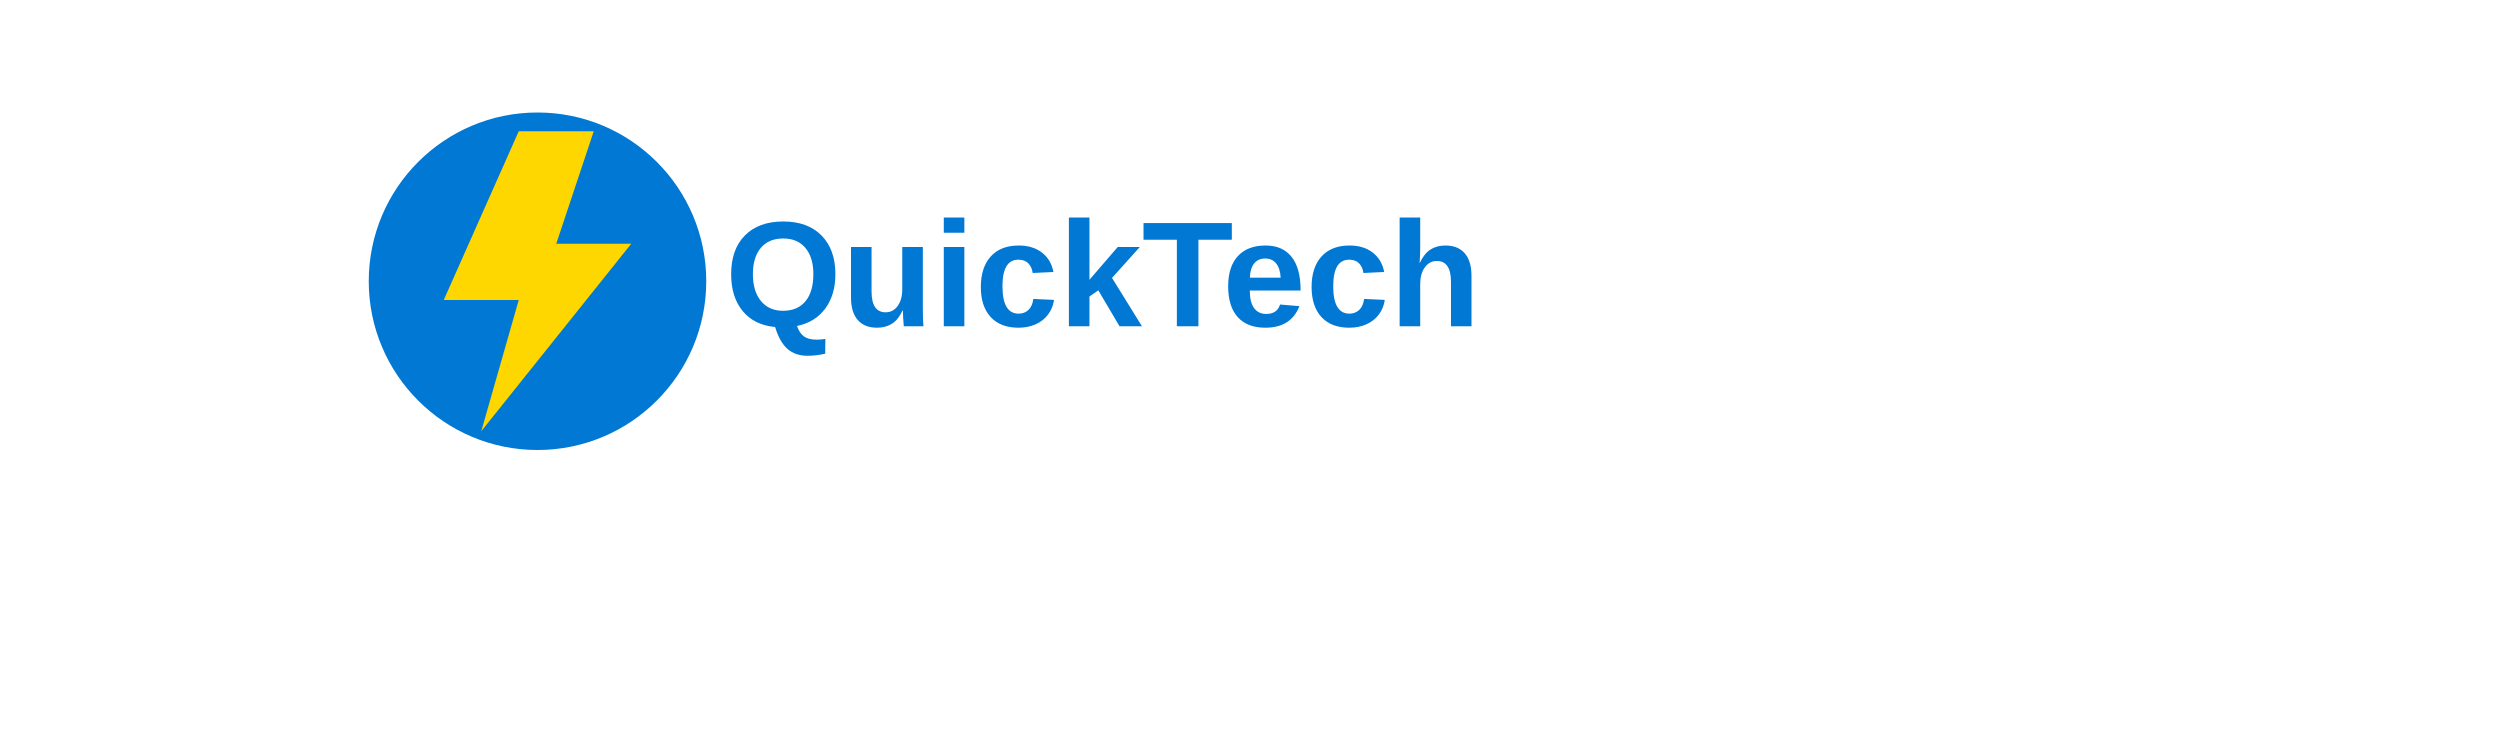
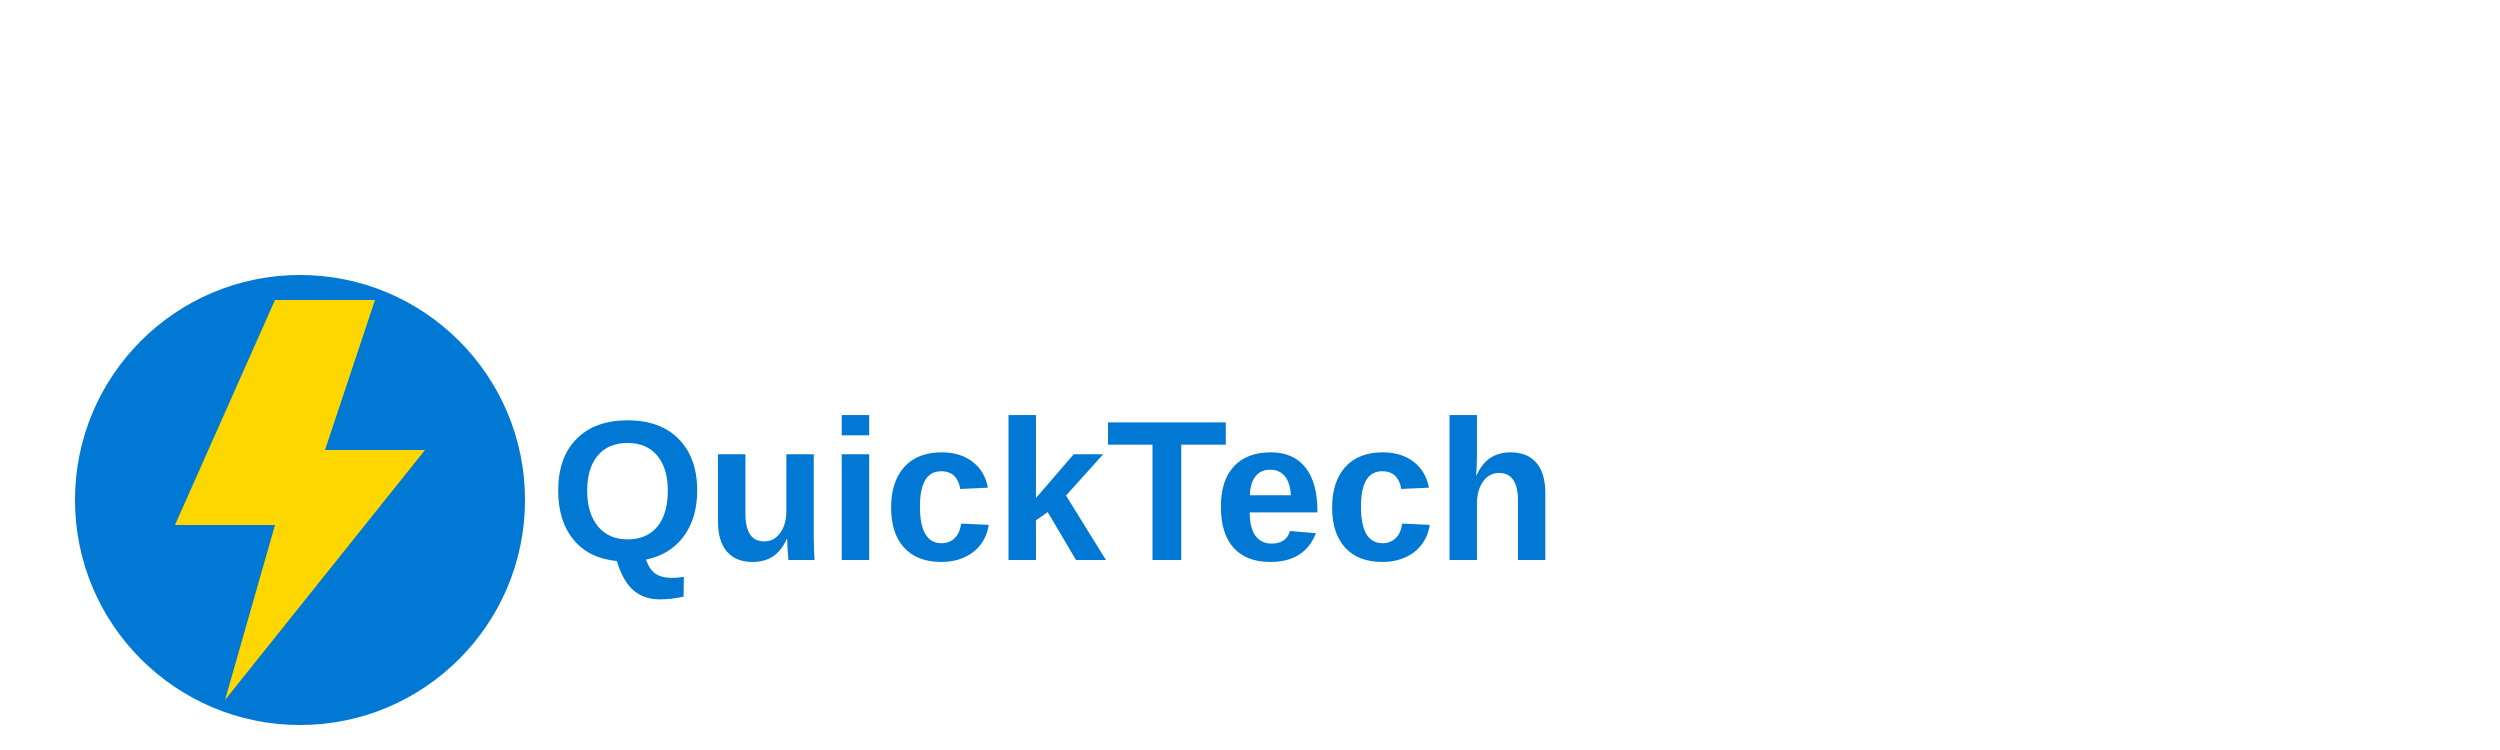
- <svg xmlns="http://www.w3.org/2000/svg" width="500" height="150" viewBox="0 0 500 200">
+ <svg xmlns="http://www.w3.org/2000/svg" width="500" height="150" viewBox="0 0 500 100">
  <style>
    .title { font: bold 40px Arial, sans-serif; fill:#0078d4; }
    .subtitle { font: 15px Arial, sans-serif; fill:#555; }
  </style>
  <circle cx="60" cy="75" r="45" fill="#0078d4" />
  <polygon points="55,35 75,35 65,65 85,65 45,115 55,80 35,80" fill="#FFD700" />
  <text x="110" y="87" class="title">QuickTech</text>
</svg>
